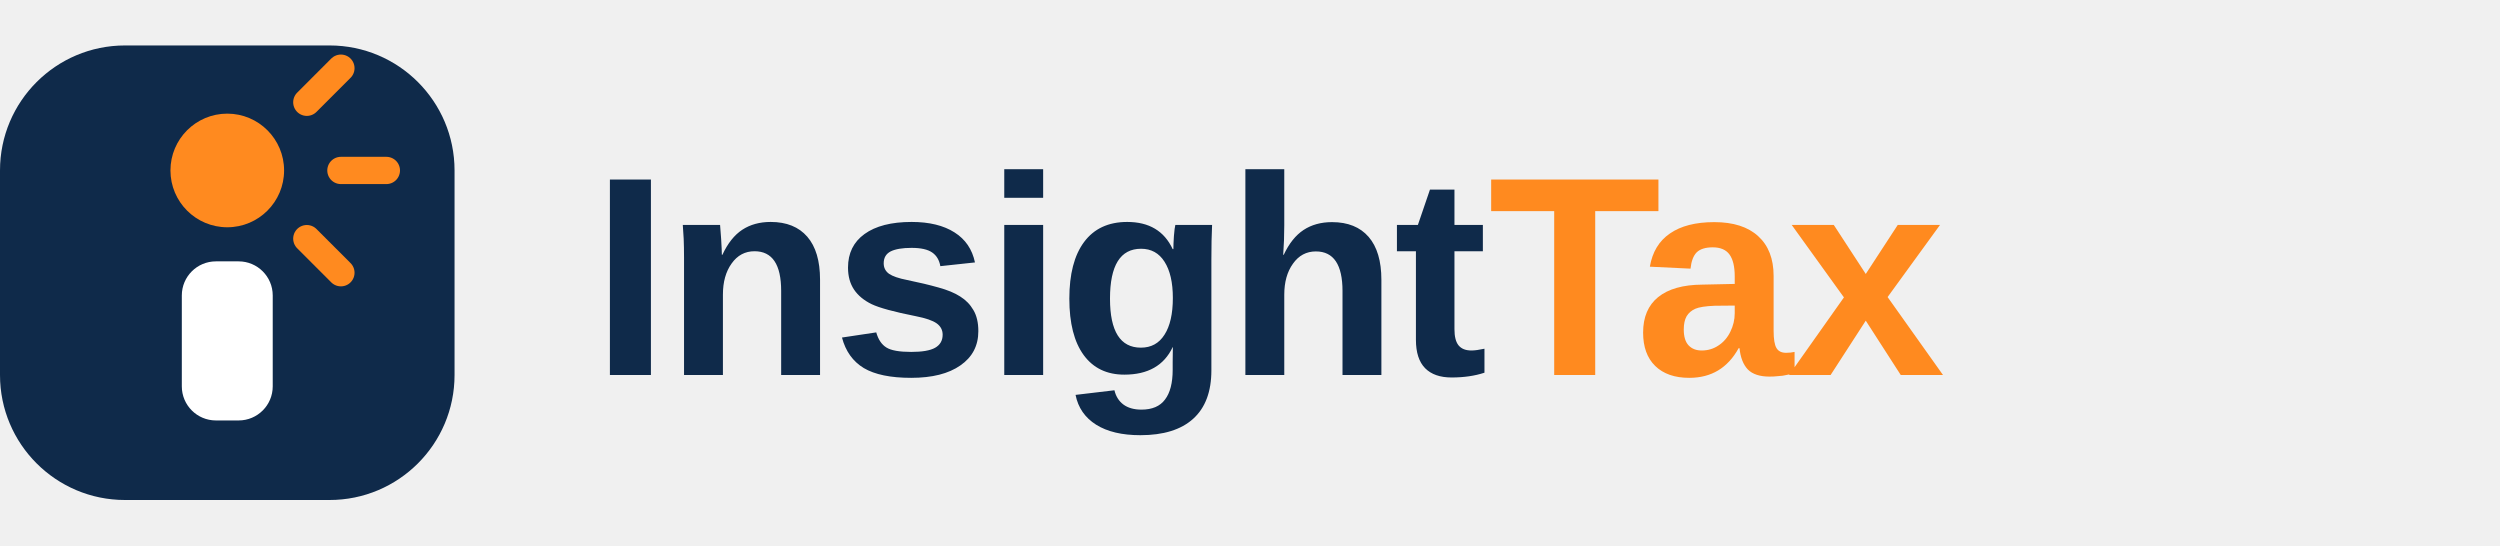
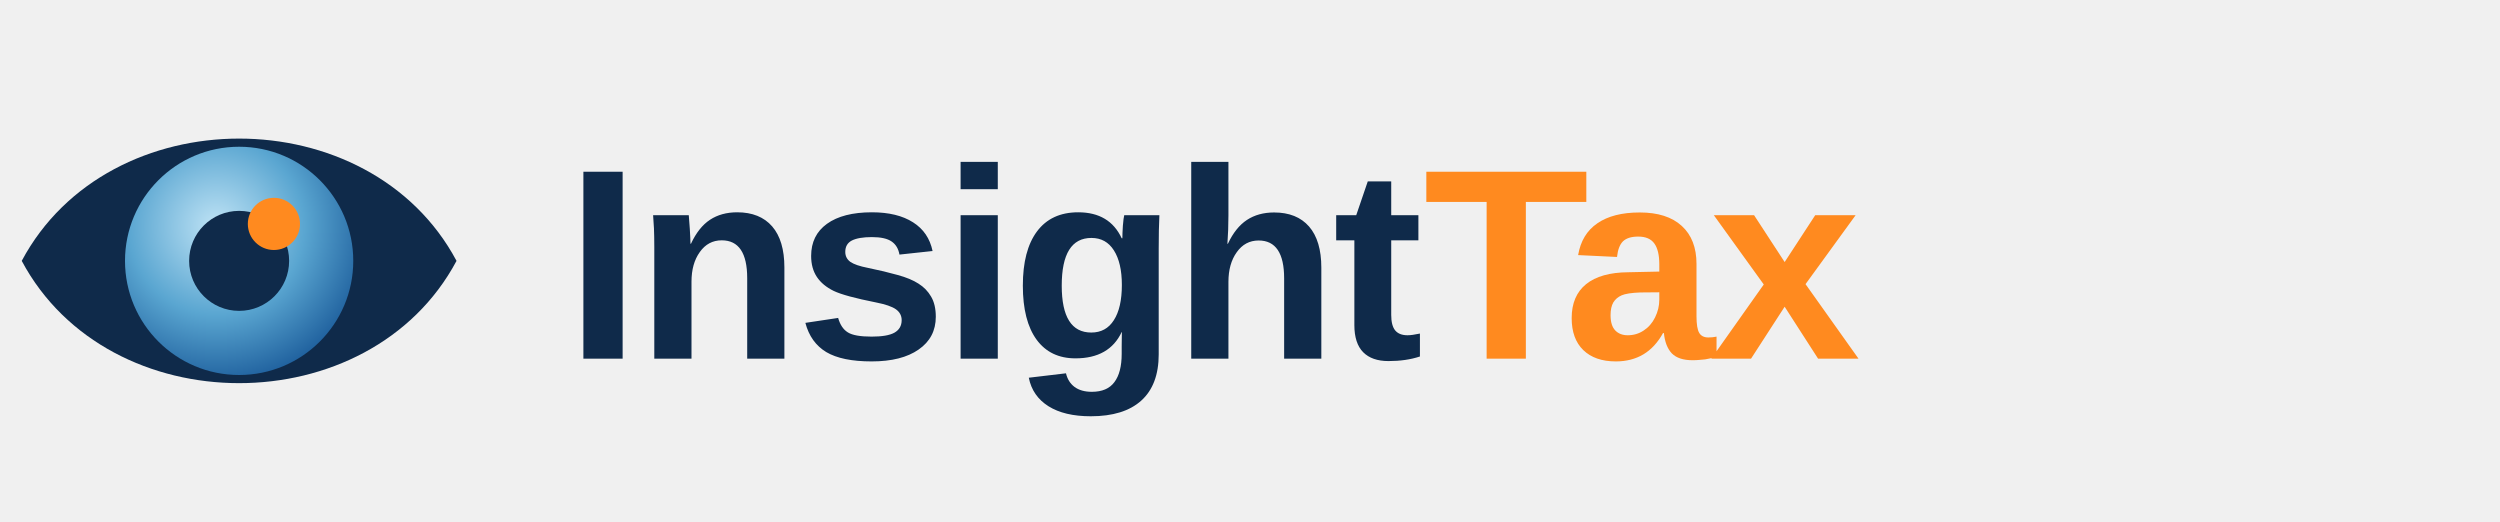
- <svg xmlns="http://www.w3.org/2000/svg" viewBox="0 0 220 48" role="img" aria-label="Insight Tax">
-   <rect x="0" y="4" width="40" height="40" rx="11" fill="#0f2a4a" />
-   <circle cx="20" cy="15" r="5" fill="#ff8a1f" />
-   <rect x="16" y="23" width="8" height="14" rx="3" fill="#ffffff" />
-   <path d="M27 9 l3 -3 M30 15 h4 M27 21 l3 3" stroke="#ff8a1f" stroke-width="2.4" stroke-linecap="round" />
+ <svg xmlns="http://www.w3.org/2000/svg" viewBox="0 0 230 48" role="img" aria-label="Insight Tax">
+   <defs>
+     <radialGradient id="irisa" cx="0.4" cy="0.35" r="0.7">
+       <stop offset="0" stop-color="#bfe3f5" />
+       <stop offset="0.55" stop-color="#5aa6d1" />
+       <stop offset="1" stop-color="#1d5e9c" />
+     </radialGradient>
+   </defs>
+   <path d="M2 24 C 10 9, 34 9, 42 24 C 34 39, 10 39, 2 24 Z" fill="#0f2a4a" />
+   <circle cx="22" cy="24" r="10.5" fill="url(#irisa)" />
+   <circle cx="22" cy="24" r="4.6" fill="#0f2a4a" />
+   <circle cx="25.2" cy="20.6" r="2.4" fill="#ff8a1f" />
  <text x="52" y="33" font-family="'Plus Jakarta Sans','Segoe UI',Arial,sans-serif" font-size="25" font-weight="800" fill="#0f2a4a" letter-spacing="-0.5">Insight<tspan fill="#ff8a1f">Tax</tspan>
  </text>
</svg>
